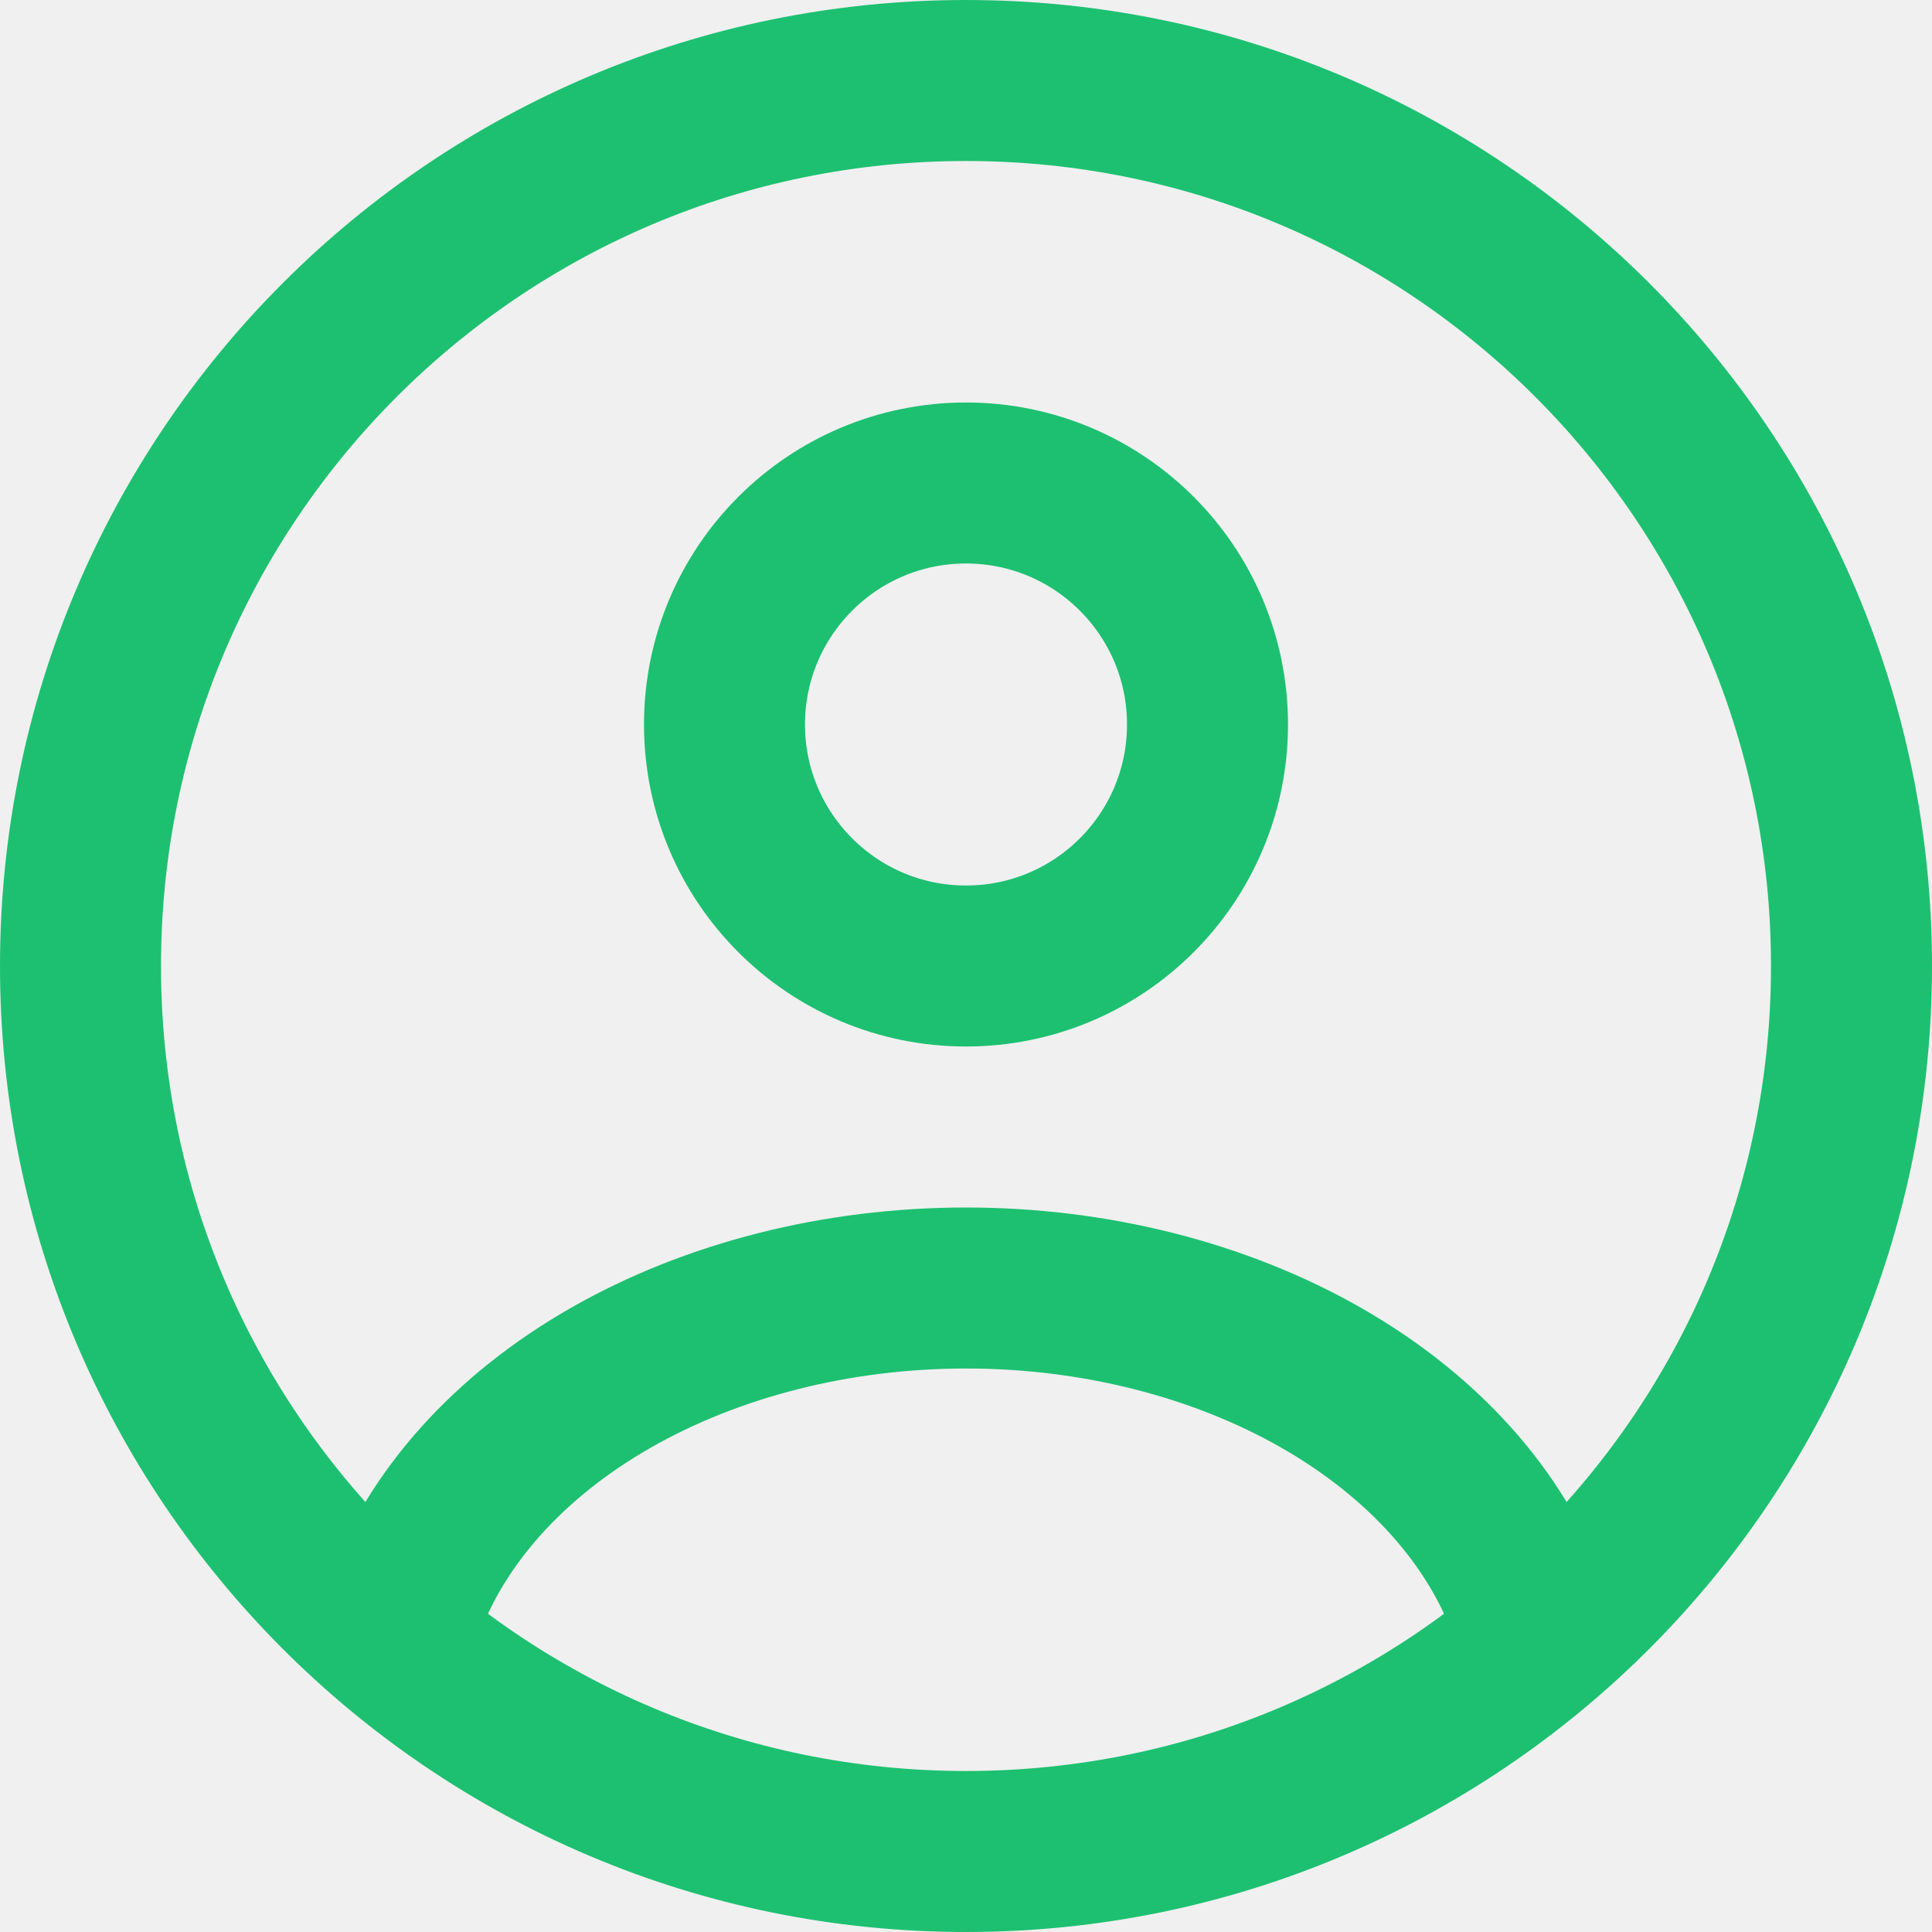
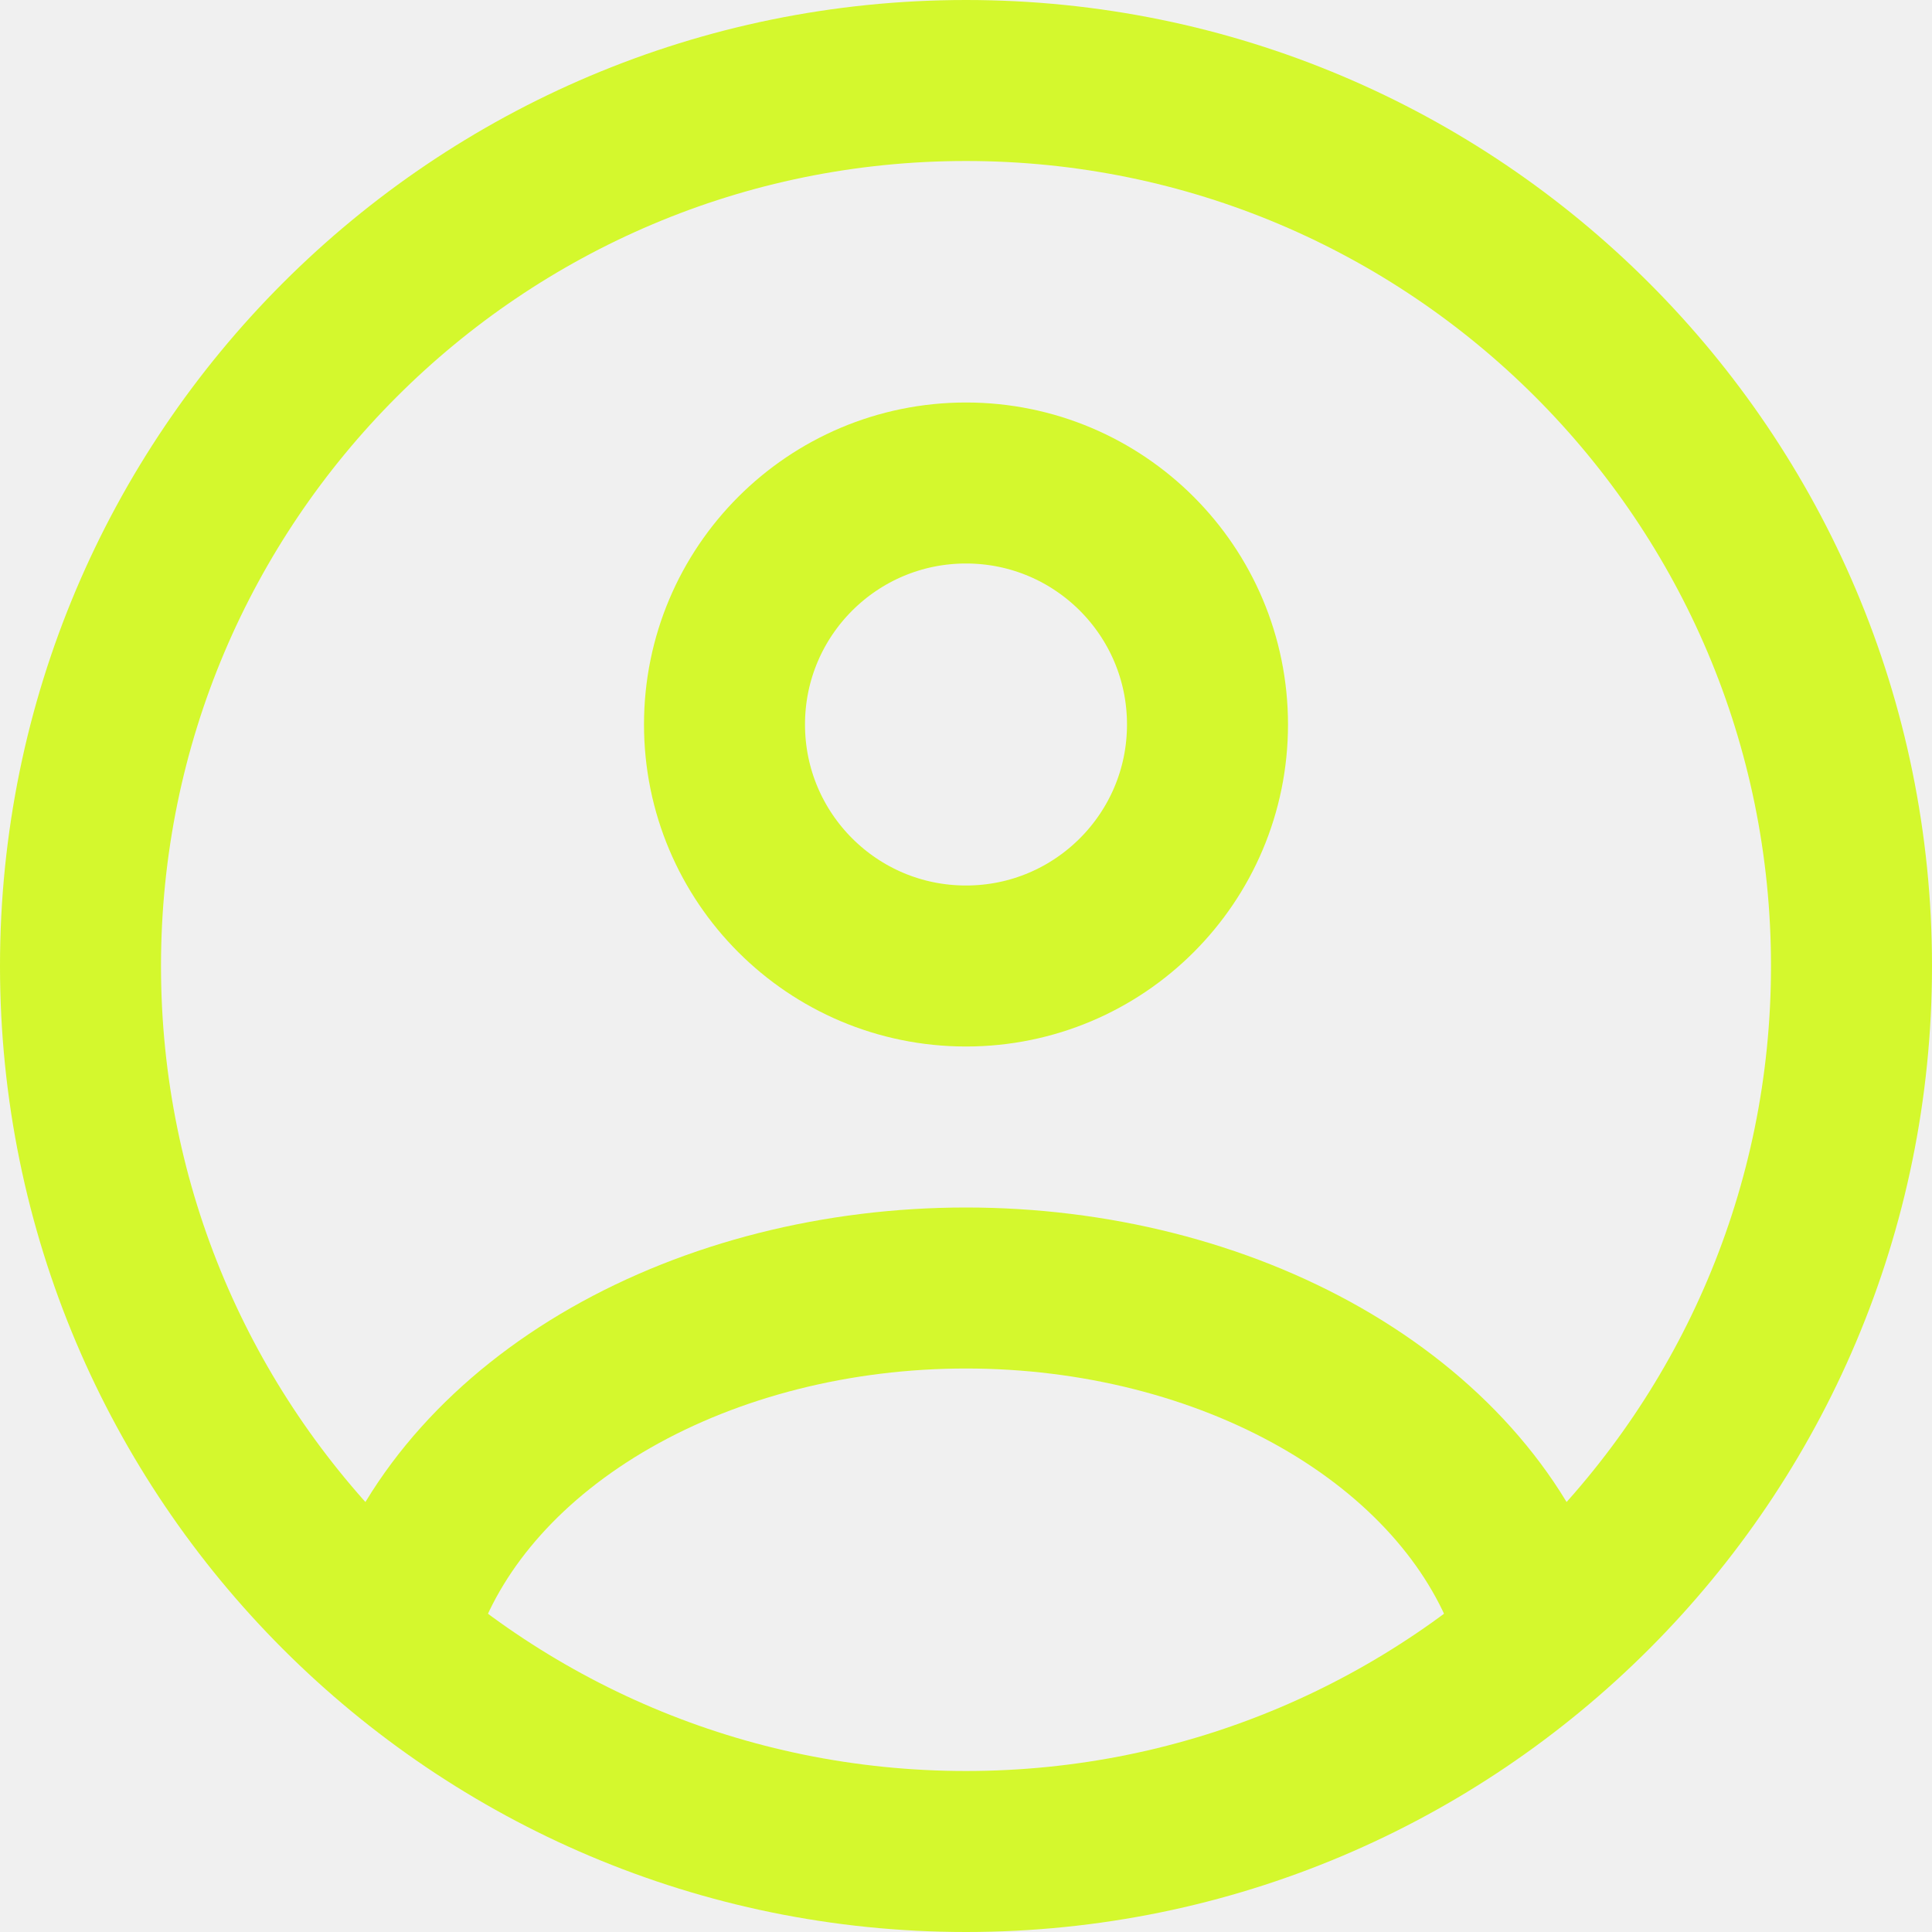
<svg xmlns="http://www.w3.org/2000/svg" width="24" height="24" viewBox="0 0 24 24" fill="none">
-   <circle cx="12" cy="9" r="3" stroke="#1DC071" stroke-width="2" stroke-linecap="round" />
-   <circle cx="12" cy="12" r="11" stroke="#1DC071" stroke-width="2" />
-   <path d="M19 20C18.587 18.852 17.677 17.838 16.412 17.115C15.146 16.392 13.595 16 12 16C10.405 16 8.854 16.392 7.588 17.115C6.323 17.838 5.413 18.852 5 20" stroke="#1DC071" stroke-width="2" stroke-linecap="round" />
+   <g clip-path="url(#clip0_240_5061)">
+     <path d="M12 12C13.657 12 15 10.657 15 9C15 7.343 13.657 6 12 6C10.343 6 9 7.343 9 9C9 10.657 10.343 12 12 12Z" stroke="#D4F82D" stroke-width="2" stroke-linecap="round" />
+     <path d="M12 23C18.075 23 23 18.075 23 12C23 5.925 18.075 1 12 1C5.925 1 1 5.925 1 12C1 18.075 5.925 23 12 23Z" stroke="#D4F82D" stroke-width="2" />
+     <path d="M19 20C18.587 18.852 17.677 17.838 16.412 17.115C15.146 16.392 13.595 16 12 16C10.405 16 8.854 16.392 7.588 17.115C6.323 17.838 5.413 18.852 5 20" stroke="#D4F82D" stroke-width="2" stroke-linecap="round" />
+   </g>
+   <defs>
+     <clipPath id="clip0_240_5061">
+       <rect width="24" height="24" fill="white" />
+     </clipPath>
+   </defs>
</svg>
